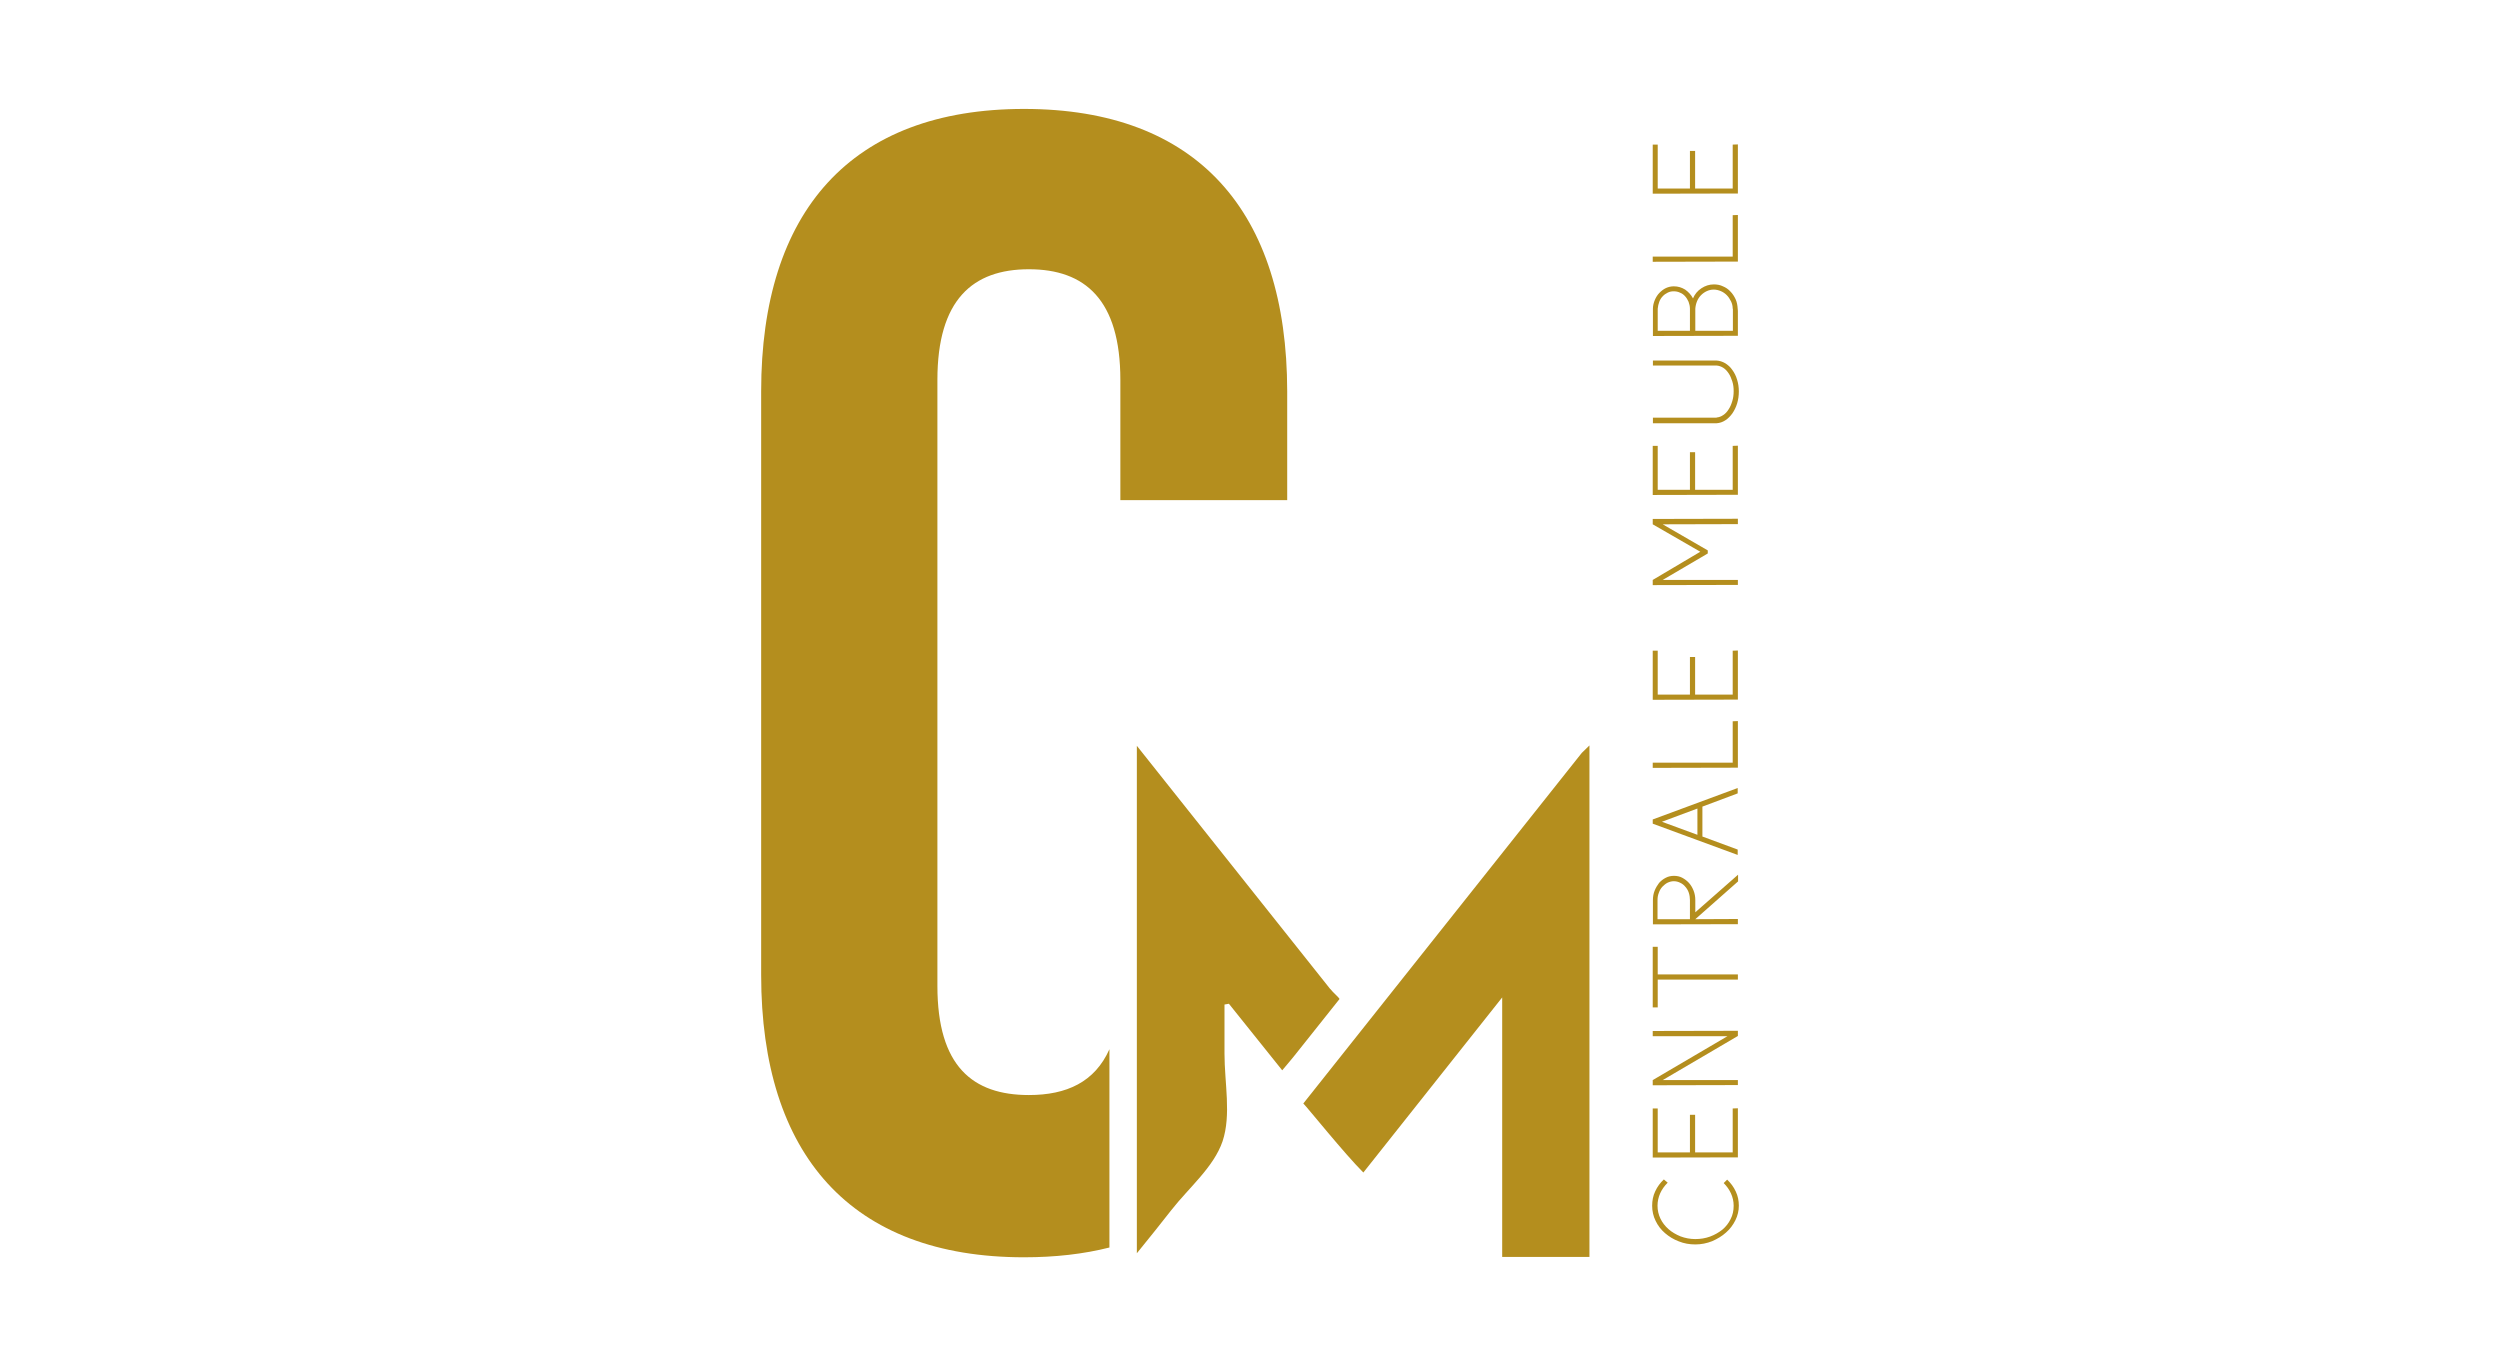
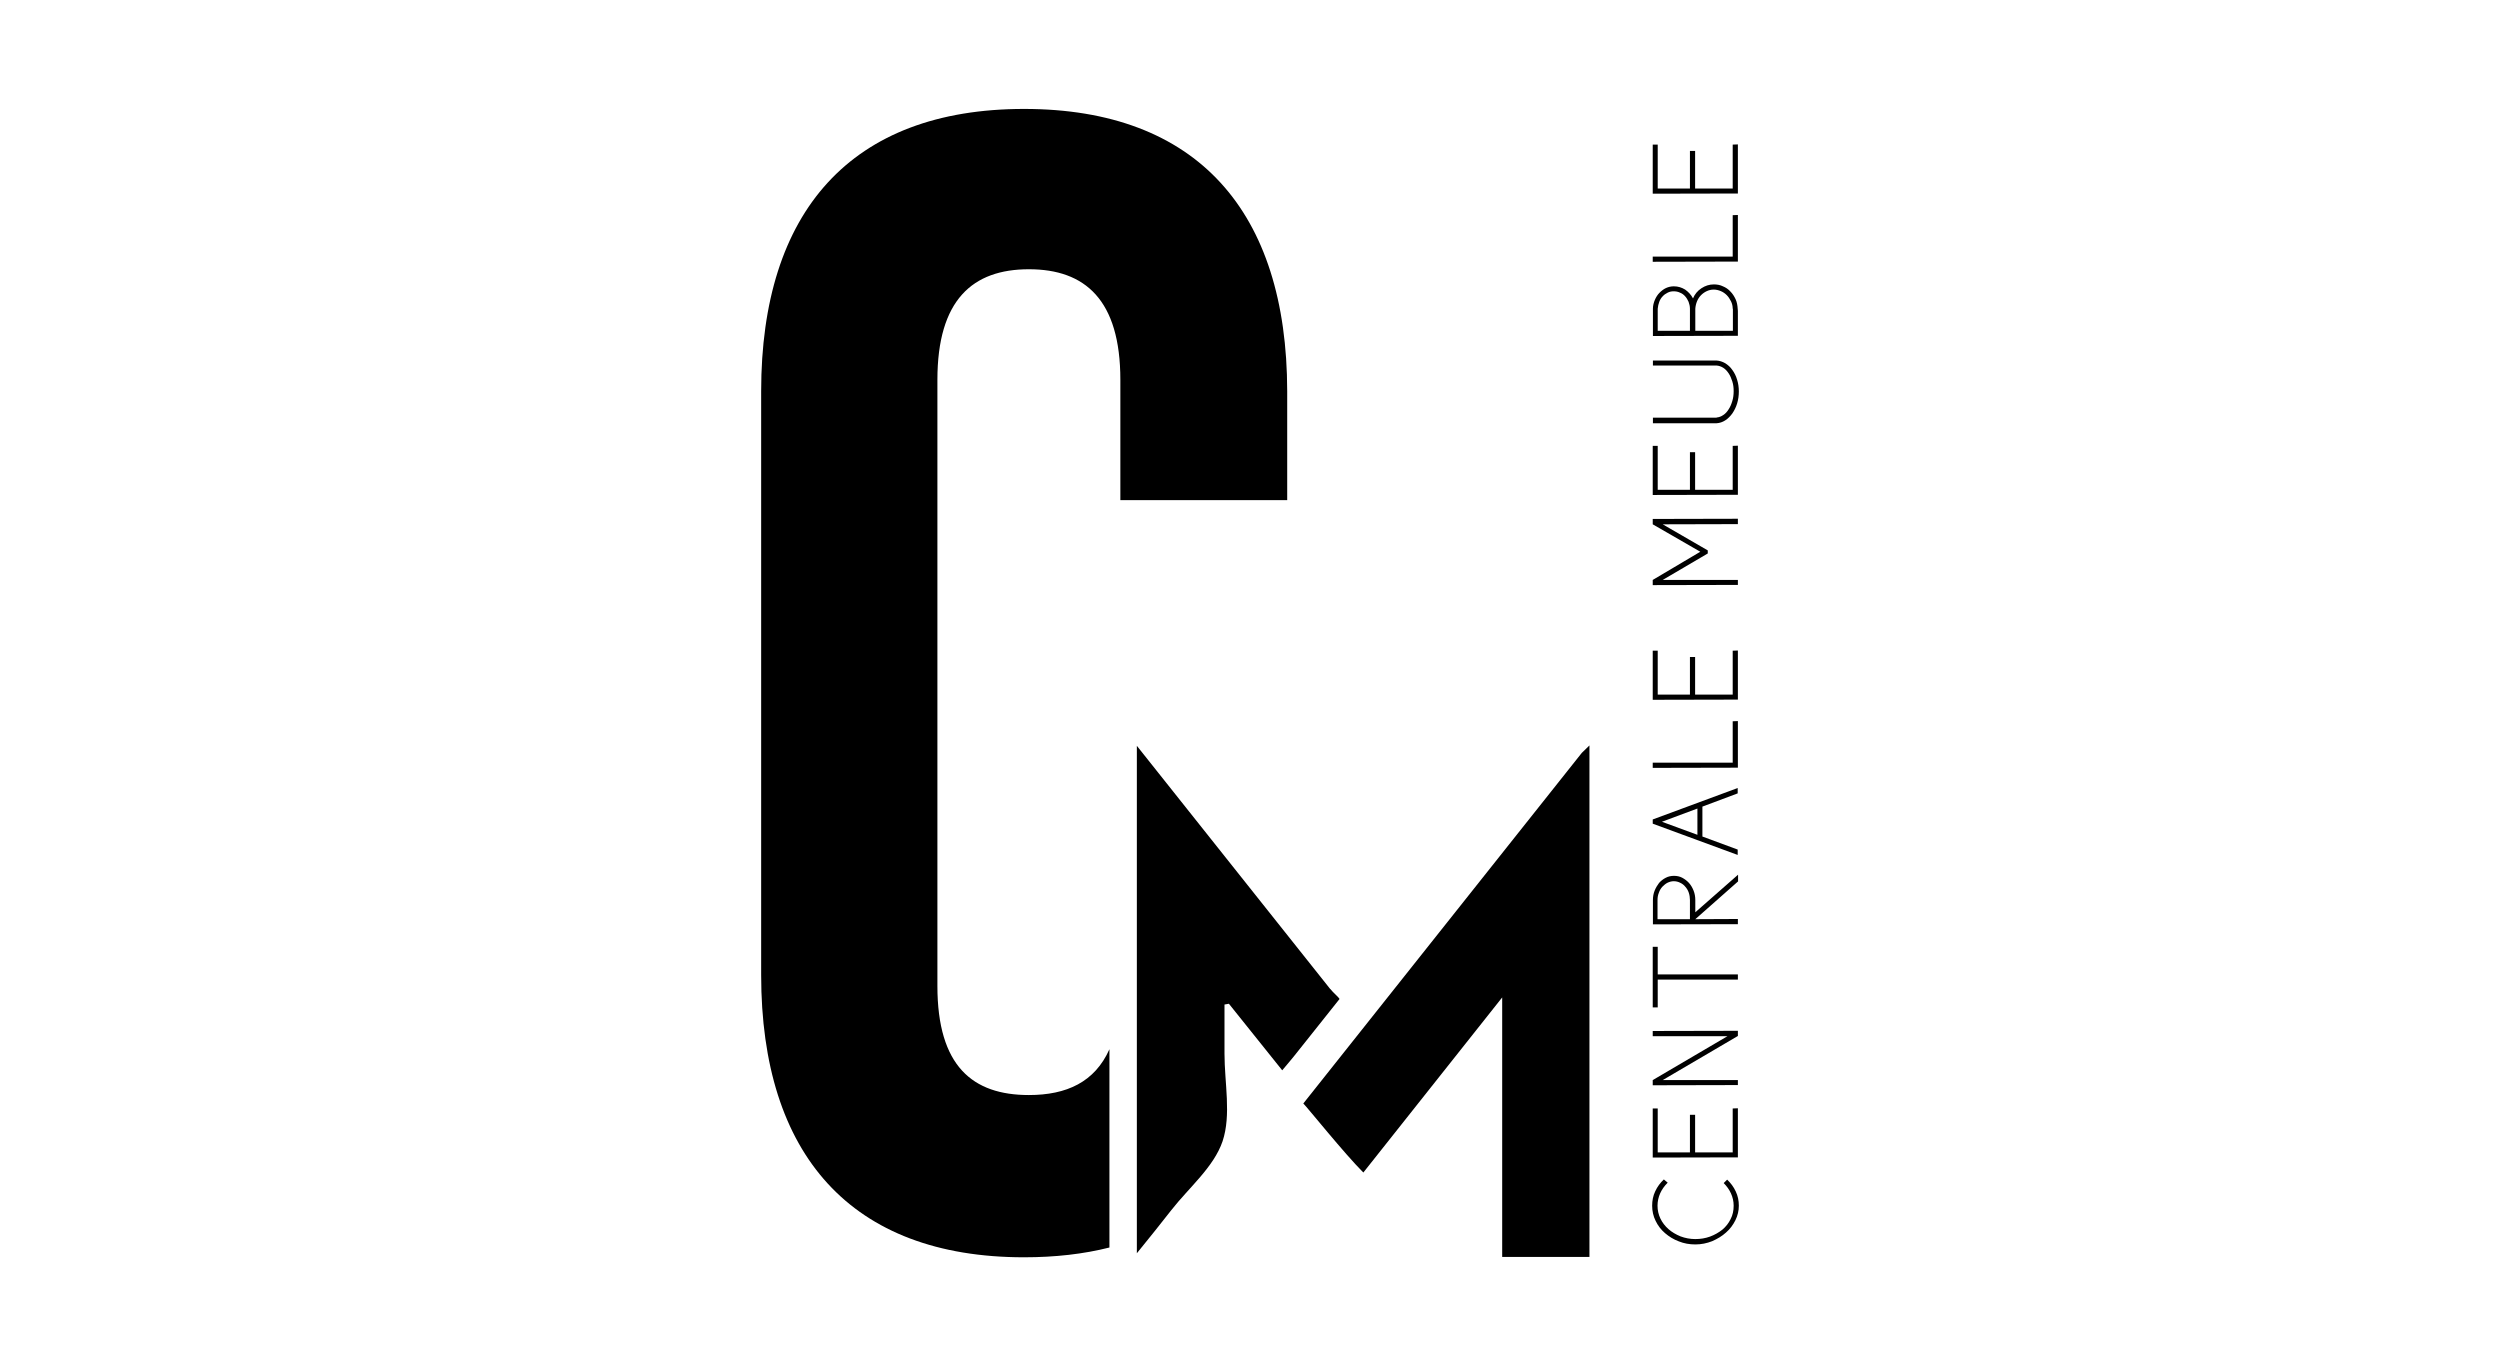
<svg xmlns="http://www.w3.org/2000/svg" version="1.1" id="Layer_1" x="0px" y="0px" viewBox="0 0 1303.6 712.3" style="enable-background:new 0 0 1303.6 712.3;" xml:space="preserve">
  <style type="text/css">
- 	.st0{fill:#B48E1E;}
- 	.st1{fill-rule:evenodd;clip-rule:evenodd;fill:#B48E1E;}
+ 	.st0{fill-rule:evenodd;clip-rule:evenodd;}
</style>
-   <path class="st0" d="M534,56.8c-90.3,0-137.1,53.5-137.1,147.2v304.4c0,93.7,46.8,147.2,137.1,147.2c16.2,0,31.1-1.7,44.5-5.1V547.1  c-7.6,17.1-22.3,23.9-42,23.9c-29.3,0-47.7-15-47.7-56.9V198.1c0-41.8,18.4-57.7,47.7-57.7c29.3,0,47.7,15.9,47.7,57.7v62.7h87V204  C671.1,110.3,624.3,56.8,534,56.8" />
-   <path class="st1" d="M824.8,392.6c-48.7,61.3-97,122.1-145.2,182.8c2.4,2.4,21.3,26,31.3,36c24.1-30.4,47.4-59.8,72.4-91.3v135.3  h45.5V388.7L824.8,392.6z" />
-   <path class="st1" d="M697.7,519.9c-0.9-0.9-1.8-1.8-2.7-2.7c-0.3-0.3-0.5-0.5-0.7-0.8c-0.2-0.2-0.4-0.5-0.6-0.7l0,0.1  c-33.5-42.1-66.6-83.8-100.9-126.9v264.6c6.7-8.3,12.4-15.3,17.9-22.4c9.3-11.9,22.2-22.5,26.8-36c4.6-13.8,1-30.4,1-45.7v-25.6  c0.8-0.1,1.5-0.3,2.3-0.4c9.1,11.4,18.3,22.8,27.8,34.7c2.3-2.8,4.3-5,6.1-7.3c7.9-10,15.9-19.9,23.8-29.9  C698.2,520.4,697.9,520.2,697.7,519.9" />
-   <path class="st0" d="M869.7,616.8h-0.2c-1.6,1.6-2.9,3.4-3.8,5.4c-0.9,2-1.4,4.2-1.4,6.5c0,2.4,0.5,4.6,1.5,6.7  c1,2.1,2.4,3.9,4.2,5.5c1.8,1.6,3.9,2.8,6.3,3.8c2.4,0.9,5,1.4,7.7,1.4c2.7,0,5.2-0.4,7.7-1.3c2.4-0.9,4.5-2.1,6.4-3.6  c1.8-1.5,3.3-3.4,4.3-5.5c1.1-2.1,1.6-4.4,1.6-7c0-2.3-0.5-4.4-1.4-6.4c-0.9-2-2.2-3.8-3.8-5.4l1.8-1.8c1.9,1.8,3.4,3.8,4.5,6.2  c1.1,2.3,1.6,4.8,1.6,7.4s-0.6,5.2-1.8,7.6c-1.2,2.4-2.8,4.6-4.9,6.4c-2.1,1.9-4.5,3.3-7.2,4.5c-2.8,1.1-5.7,1.7-8.8,1.7  c-3,0-5.9-0.5-8.6-1.6c-2.7-1-5.1-2.5-7.2-4.3c-2.1-1.8-3.7-3.9-4.9-6.4c-1.2-2.4-1.8-5.1-1.8-7.9c0-2.7,0.5-5.2,1.6-7.5  c1.1-2.4,2.6-4.4,4.5-6.2L869.7,616.8z" />
-   <polygon class="st0" points="883.9,581.3 883.9,600.9 903.5,600.9 903.5,578 906.2,577.9 906.2,603.5 861.8,603.6 861.8,578   864.4,578 864.4,600.9 881.2,600.9 881.2,581.3 " />
-   <polygon class="st0" points="861.8,563.2 900.8,540.3 861.8,540.3 861.8,537.6 906.2,537.5 906.2,540.2 867,563.2 906.2,563.2   906.2,565.8 861.8,565.9 " />
-   <polygon class="st0" points="864.4,508.1 906.2,508.1 906.2,510.8 864.4,510.8 864.4,525.3 861.8,525.3 861.8,508.1 861.8,493.7   864.4,493.7 " />
-   <path class="st0" d="M883.9,479.3l22.3-0.1v2.7l-44.3,0.1v-12.7c0-1.8,0.3-3.4,0.9-4.9c0.6-1.5,1.4-2.8,2.3-4c1-1.1,2.1-2,3.5-2.7  c1.3-0.7,2.8-1,4.3-1s3,0.3,4.3,1c1.3,0.7,2.5,1.6,3.5,2.7c1,1.1,1.8,2.5,2.4,4c0.6,1.5,0.9,3.2,0.9,4.9v6.4l22.3-19.6v3.5  l-22.3,19.7V479.3z M864.3,479.3h16.9v-10c0-1.3-0.2-2.6-0.6-3.8c-0.4-1.2-1-2.2-1.8-3.1c-0.7-0.9-1.6-1.6-2.7-2.1  c-1-0.5-2.1-0.8-3.3-0.8c-1.2,0-2.2,0.3-3.3,0.8c-1,0.5-1.9,1.3-2.7,2.1c-0.8,0.9-1.4,1.9-1.8,3.1c-0.5,1.2-0.7,2.5-0.7,3.8v0.1  V479.3z" />
-   <path class="st0" d="M861.8,429.5v-2.2l44.3-16.4v2.8l-18.4,6.9v15.6l18.4,6.8v2.8L861.8,429.5z M885.1,421.6l-18.5,6.9l18.5,6.8  V421.6z" />
-   <polygon class="st0" points="903.5,397.7 903.5,376.1 906.2,376 906.2,400.3 861.8,400.4 861.8,397.7 " />
-   <polygon class="st0" points="883.9,342.6 883.9,362.2 903.5,362.2 903.5,339.3 906.2,339.2 906.2,364.8 861.8,364.9 861.8,339.3   864.4,339.3 864.4,362.2 881.2,362.2 881.2,342.6 " />
-   <polygon class="st0" points="861.8,273.4 861.8,270.6 906.2,270.5 906.2,273.3 867,273.4 890.5,287 890.5,288.6 867,302.4   906.2,302.4 906.2,305 861.8,305.1 861.8,302.4 886.6,287.7 " />
-   <polygon class="st0" points="883.9,235.8 883.9,255.4 903.5,255.4 903.5,232.5 906.2,232.4 906.2,258 861.8,258.1 861.8,232.5   864.4,232.5 864.4,255.4 881.2,255.4 881.2,235.8 " />
-   <path class="st0" d="M895.1,217.7c1.2-0.1,2.4-0.5,3.5-1.3c1.1-0.7,2-1.7,2.8-3c0.8-1.2,1.4-2.6,1.9-4.3c0.5-1.6,0.7-3.4,0.7-5.2  c0-1.8-0.2-3.4-0.7-5c-0.5-1.6-1.1-3-1.9-4.2c-0.8-1.2-1.7-2.2-2.8-2.9c-1.1-0.7-2.3-1.1-3.5-1.2h-33.2V188h33.2  c1.6,0.1,3.1,0.6,4.5,1.4c1.4,0.9,2.7,2,3.7,3.5c1.1,1.5,1.9,3.1,2.5,5.1c0.6,1.9,0.9,4,0.9,6.1c0,2.2-0.3,4.3-0.9,6.3  c-0.6,2-1.5,3.7-2.5,5.2c-1.1,1.5-2.3,2.7-3.7,3.6c-1.4,0.9-2.9,1.4-4.5,1.5h-33.2v-2.9H895.1z" />
-   <path class="st0" d="M906.2,162.1v13l-44.3,0.1v-2.7V161c0-1.6,0.4-3.2,1-4.6c0.6-1.4,1.4-2.7,2.4-3.7c1-1,2.1-1.9,3.4-2.5  c1.3-0.6,2.7-0.9,4.1-0.9c2.2,0,4.1,0.6,5.9,1.7c1.7,1.2,3.1,2.7,4.1,4.6c0.9-2.2,2.4-4,4.4-5.3c2-1.3,4.1-2,6.5-2  c1.7,0,3.3,0.3,4.7,1c1.5,0.6,2.8,1.5,3.9,2.7c1.1,1.1,2,2.5,2.7,4c0.7,1.5,1,3.2,1.1,5L906.2,162.1z M864.4,162.2v10.3h16.8V161  c0-1.3-0.3-2.5-0.7-3.6c-0.5-1.1-1-2-1.8-2.9c-0.7-0.8-1.6-1.5-2.7-1.9c-1-0.5-2.1-0.7-3.3-0.7c-1.1,0-2.1,0.2-3.1,0.7  c-1,0.5-1.9,1.1-2.6,1.9c-0.8,0.8-1.4,1.8-1.8,2.9c-0.4,1.1-0.7,2.3-0.8,3.6V162.2z M903.5,161c0-1.4-0.3-2.7-0.9-3.9  c-0.6-1.2-1.3-2.3-2.2-3.2c-0.9-0.9-1.9-1.6-3.1-2.1c-1.2-0.5-2.4-0.8-3.7-0.8c-1.3,0-2.5,0.3-3.6,0.8c-1.1,0.5-2.1,1.2-3,2.1  c-0.9,0.9-1.6,2-2.1,3.2c-0.5,1.2-0.8,2.5-0.9,3.9v11.5h19.6v-10.3V161z" />
-   <polygon class="st0" points="903.5,133.8 903.5,112.2 906.2,112.1 906.2,136.4 861.8,136.5 861.8,133.8 " />
-   <polygon class="st0" points="883.9,78.7 883.9,98.3 903.5,98.3 903.5,75.4 906.2,75.3 906.2,100.9 861.8,101 861.8,75.4 864.4,75.4   864.4,98.3 881.2,98.3 881.2,78.7 " />
+   <path d="M534,56.8c-90.3,0-137.1,53.5-137.1,147.2v304.4c0,93.7,46.8,147.2,137.1,147.2c16.2,0,31.1-1.7,44.5-5.1V547.1  c-7.6,17.1-22.3,23.9-42,23.9c-29.3,0-47.7-15-47.7-56.9V198.1c0-41.8,18.4-57.7,47.7-57.7c29.3,0,47.7,15.9,47.7,57.7v62.7h87V204  C671.1,110.3,624.3,56.8,534,56.8" />
+   <path class="st0" d="M824.8,392.6c-48.7,61.3-97,122.1-145.2,182.8c2.4,2.4,21.3,26,31.3,36c24.1-30.4,47.4-59.8,72.4-91.3v135.3  h45.5V388.7L824.8,392.6z" />
+   <path class="st0" d="M697.7,519.9c-0.9-0.9-1.8-1.8-2.7-2.7c-0.3-0.3-0.5-0.5-0.7-0.8c-0.2-0.2-0.4-0.5-0.6-0.7l0,0.1  c-33.5-42.1-66.6-83.8-100.9-126.9v264.6c6.7-8.3,12.4-15.3,17.9-22.4c9.3-11.9,22.2-22.5,26.8-36c4.6-13.8,1-30.4,1-45.7v-25.6  c0.8-0.1,1.5-0.3,2.3-0.4c9.1,11.4,18.3,22.8,27.8,34.7c2.3-2.8,4.3-5,6.1-7.3c7.9-10,15.9-19.9,23.8-29.9  C698.2,520.4,697.9,520.2,697.7,519.9" />
+   <path d="M869.7,616.8h-0.2c-1.6,1.6-2.9,3.4-3.8,5.4c-0.9,2-1.4,4.2-1.4,6.5c0,2.4,0.5,4.6,1.5,6.7c1,2.1,2.4,3.9,4.2,5.5  c1.8,1.6,3.9,2.8,6.3,3.8c2.4,0.9,5,1.4,7.7,1.4c2.7,0,5.2-0.4,7.7-1.3c2.4-0.9,4.5-2.1,6.4-3.6c1.8-1.5,3.3-3.4,4.3-5.5  c1.1-2.1,1.6-4.4,1.6-7c0-2.3-0.5-4.4-1.4-6.4c-0.9-2-2.2-3.8-3.8-5.4l1.8-1.8c1.9,1.8,3.4,3.8,4.5,6.2c1.1,2.3,1.6,4.8,1.6,7.4  s-0.6,5.2-1.8,7.6c-1.2,2.4-2.8,4.6-4.9,6.4c-2.1,1.9-4.5,3.3-7.2,4.5c-2.8,1.1-5.7,1.7-8.8,1.7c-3,0-5.9-0.5-8.6-1.6  c-2.7-1-5.1-2.5-7.2-4.3c-2.1-1.8-3.7-3.9-4.9-6.4c-1.2-2.4-1.8-5.1-1.8-7.9c0-2.7,0.5-5.2,1.6-7.5c1.1-2.4,2.6-4.4,4.5-6.2  L869.7,616.8z" />
+   <polygon points="883.9,581.3 883.9,600.9 903.5,600.9 903.5,578 906.2,577.9 906.2,603.5 861.8,603.6 861.8,578 864.4,578   864.4,600.9 881.2,600.9 881.2,581.3 " />
+   <polygon points="861.8,563.2 900.8,540.3 861.8,540.3 861.8,537.6 906.2,537.5 906.2,540.2 867,563.2 906.2,563.2 906.2,565.8   861.8,565.9 " />
+   <polygon points="864.4,508.1 906.2,508.1 906.2,510.8 864.4,510.8 864.4,525.3 861.8,525.3 861.8,508.1 861.8,493.7 864.4,493.7 " />
+   <path d="M883.9,479.3l22.3-0.1v2.7l-44.3,0.1v-12.7c0-1.8,0.3-3.4,0.9-4.9c0.6-1.5,1.4-2.8,2.3-4c1-1.1,2.1-2,3.5-2.7  c1.3-0.7,2.8-1,4.3-1s3,0.3,4.3,1c1.3,0.7,2.5,1.6,3.5,2.7c1,1.1,1.8,2.5,2.4,4c0.6,1.5,0.9,3.2,0.9,4.9v6.4l22.3-19.6v3.5  l-22.3,19.7V479.3z M864.3,479.3h16.9v-10c0-1.3-0.2-2.6-0.6-3.8c-0.4-1.2-1-2.2-1.8-3.1c-0.7-0.9-1.6-1.6-2.7-2.1  c-1-0.5-2.1-0.8-3.3-0.8c-1.2,0-2.2,0.3-3.3,0.8c-1,0.5-1.9,1.3-2.7,2.1c-0.8,0.9-1.4,1.9-1.8,3.1c-0.5,1.2-0.7,2.5-0.7,3.8v0.1  V479.3z" />
+   <path d="M861.8,429.5v-2.2l44.3-16.4v2.8l-18.4,6.9v15.6l18.4,6.8v2.8L861.8,429.5z M885.1,421.6l-18.5,6.9l18.5,6.8V421.6z" />
+   <polygon points="903.5,397.7 903.5,376.1 906.2,376 906.2,400.3 861.8,400.4 861.8,397.7 " />
+   <polygon points="883.9,342.6 883.9,362.2 903.5,362.2 903.5,339.3 906.2,339.2 906.2,364.8 861.8,364.9 861.8,339.3 864.4,339.3   864.4,362.2 881.2,362.2 881.2,342.6 " />
+   <polygon points="861.8,273.4 861.8,270.6 906.2,270.5 906.2,273.3 867,273.4 890.5,287 890.5,288.6 867,302.4 906.2,302.4   906.2,305 861.8,305.1 861.8,302.4 886.6,287.7 " />
+   <polygon points="883.9,235.8 883.9,255.4 903.5,255.4 903.5,232.5 906.2,232.4 906.2,258 861.8,258.1 861.8,232.5 864.4,232.5   864.4,255.4 881.2,255.4 881.2,235.8 " />
+   <path d="M895.1,217.7c1.2-0.1,2.4-0.5,3.5-1.3c1.1-0.7,2-1.7,2.8-3c0.8-1.2,1.4-2.6,1.9-4.3c0.5-1.6,0.7-3.4,0.7-5.2  c0-1.8-0.2-3.4-0.7-5c-0.5-1.6-1.1-3-1.9-4.2c-0.8-1.2-1.7-2.2-2.8-2.9c-1.1-0.7-2.3-1.1-3.5-1.2h-33.2V188h33.2  c1.6,0.1,3.1,0.6,4.5,1.4c1.4,0.9,2.7,2,3.7,3.5c1.1,1.5,1.9,3.1,2.5,5.1c0.6,1.9,0.9,4,0.9,6.1c0,2.2-0.3,4.3-0.9,6.3  c-0.6,2-1.5,3.7-2.5,5.2c-1.1,1.5-2.3,2.7-3.7,3.6c-1.4,0.9-2.9,1.4-4.5,1.5h-33.2v-2.9H895.1z" />
+   <path d="M906.2,162.1v13l-44.3,0.1v-2.7V161c0-1.6,0.4-3.2,1-4.6c0.6-1.4,1.4-2.7,2.4-3.7c1-1,2.1-1.9,3.4-2.5  c1.3-0.6,2.7-0.9,4.1-0.9c2.2,0,4.1,0.6,5.9,1.7c1.7,1.2,3.1,2.7,4.1,4.6c0.9-2.2,2.4-4,4.4-5.3c2-1.3,4.1-2,6.5-2  c1.7,0,3.3,0.3,4.7,1c1.5,0.6,2.8,1.5,3.9,2.7c1.1,1.1,2,2.5,2.7,4c0.7,1.5,1,3.2,1.1,5L906.2,162.1z M864.4,162.2v10.3h16.8V161  c0-1.3-0.3-2.5-0.7-3.6c-0.5-1.1-1-2-1.8-2.9c-0.7-0.8-1.6-1.5-2.7-1.9c-1-0.5-2.1-0.7-3.3-0.7c-1.1,0-2.1,0.2-3.1,0.7  c-1,0.5-1.9,1.1-2.6,1.9c-0.8,0.8-1.4,1.8-1.8,2.9c-0.4,1.1-0.7,2.3-0.8,3.6V162.2z M903.5,161c0-1.4-0.3-2.7-0.9-3.9  c-0.6-1.2-1.3-2.3-2.2-3.2c-0.9-0.9-1.9-1.6-3.1-2.1c-1.2-0.5-2.4-0.8-3.7-0.8c-1.3,0-2.5,0.3-3.6,0.8c-1.1,0.5-2.1,1.2-3,2.1  c-0.9,0.9-1.6,2-2.1,3.2c-0.5,1.2-0.8,2.5-0.9,3.9v11.5h19.6v-10.3V161z" />
+   <polygon points="903.5,133.8 903.5,112.2 906.2,112.1 906.2,136.4 861.8,136.5 861.8,133.8 " />
+   <polygon points="883.9,78.7 883.9,98.3 903.5,98.3 903.5,75.4 906.2,75.3 906.2,100.9 861.8,101 861.8,75.4 864.4,75.4 864.4,98.3   881.2,98.3 881.2,78.7 " />
</svg>
